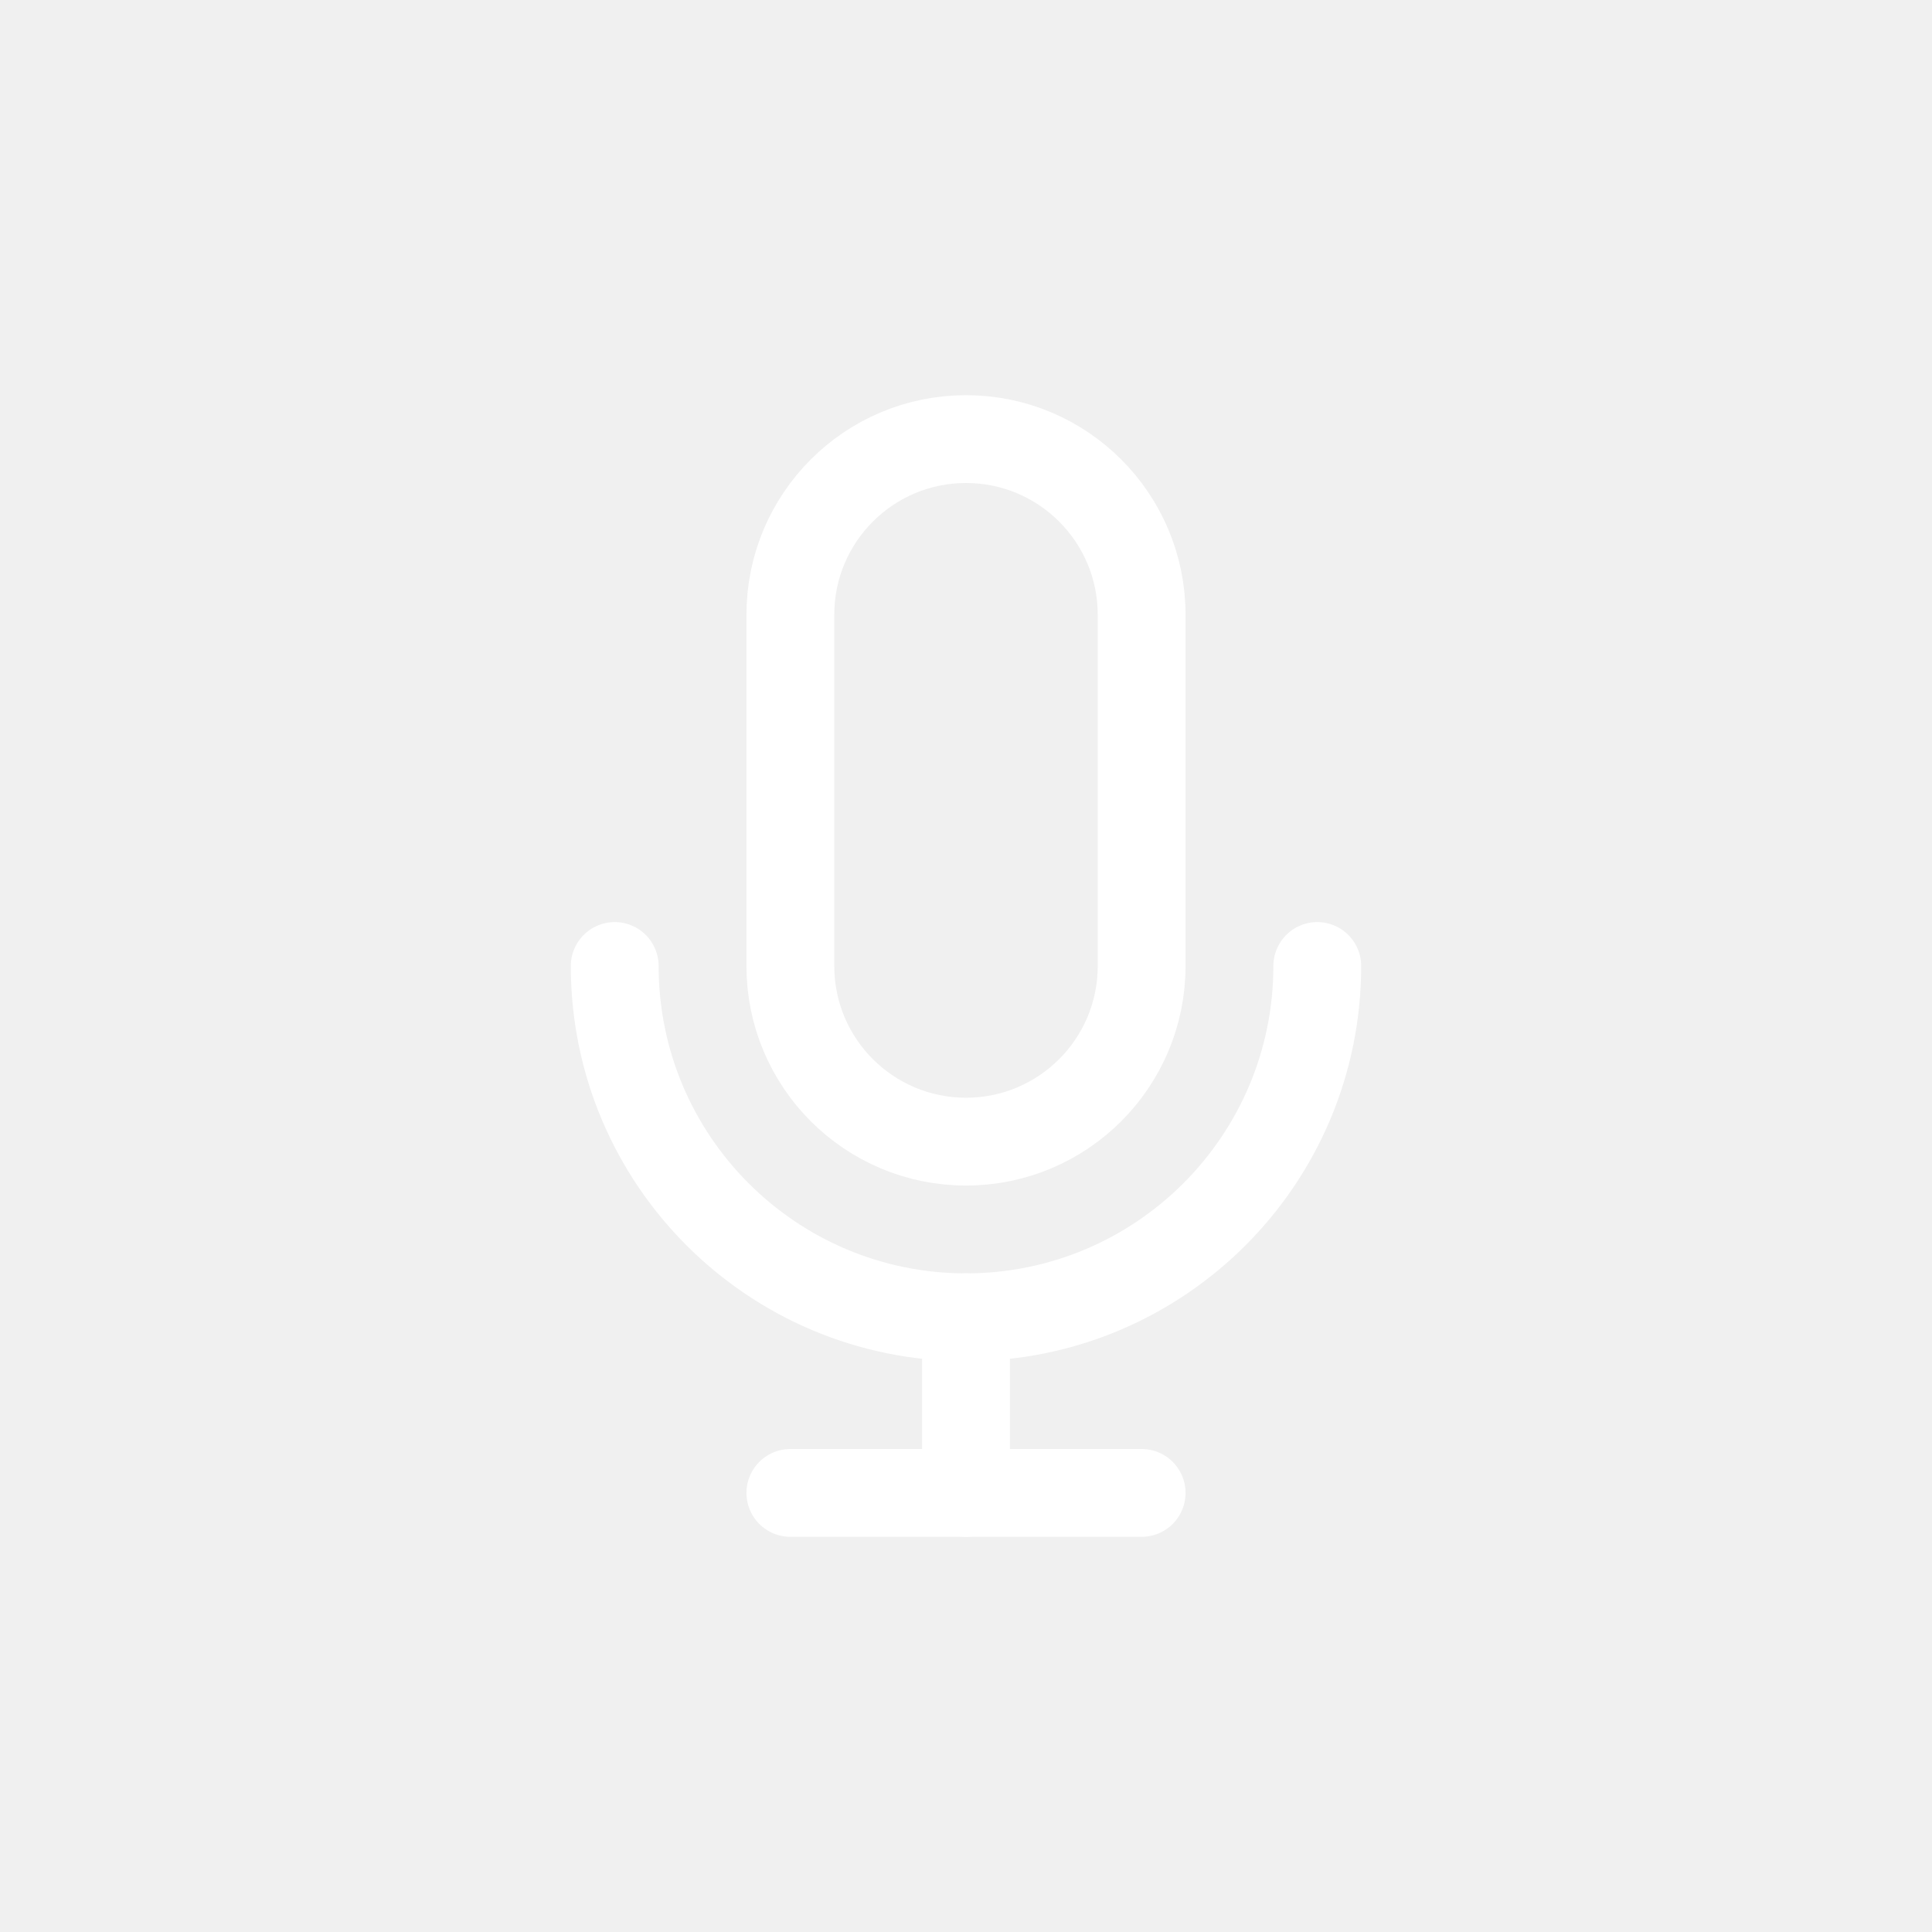
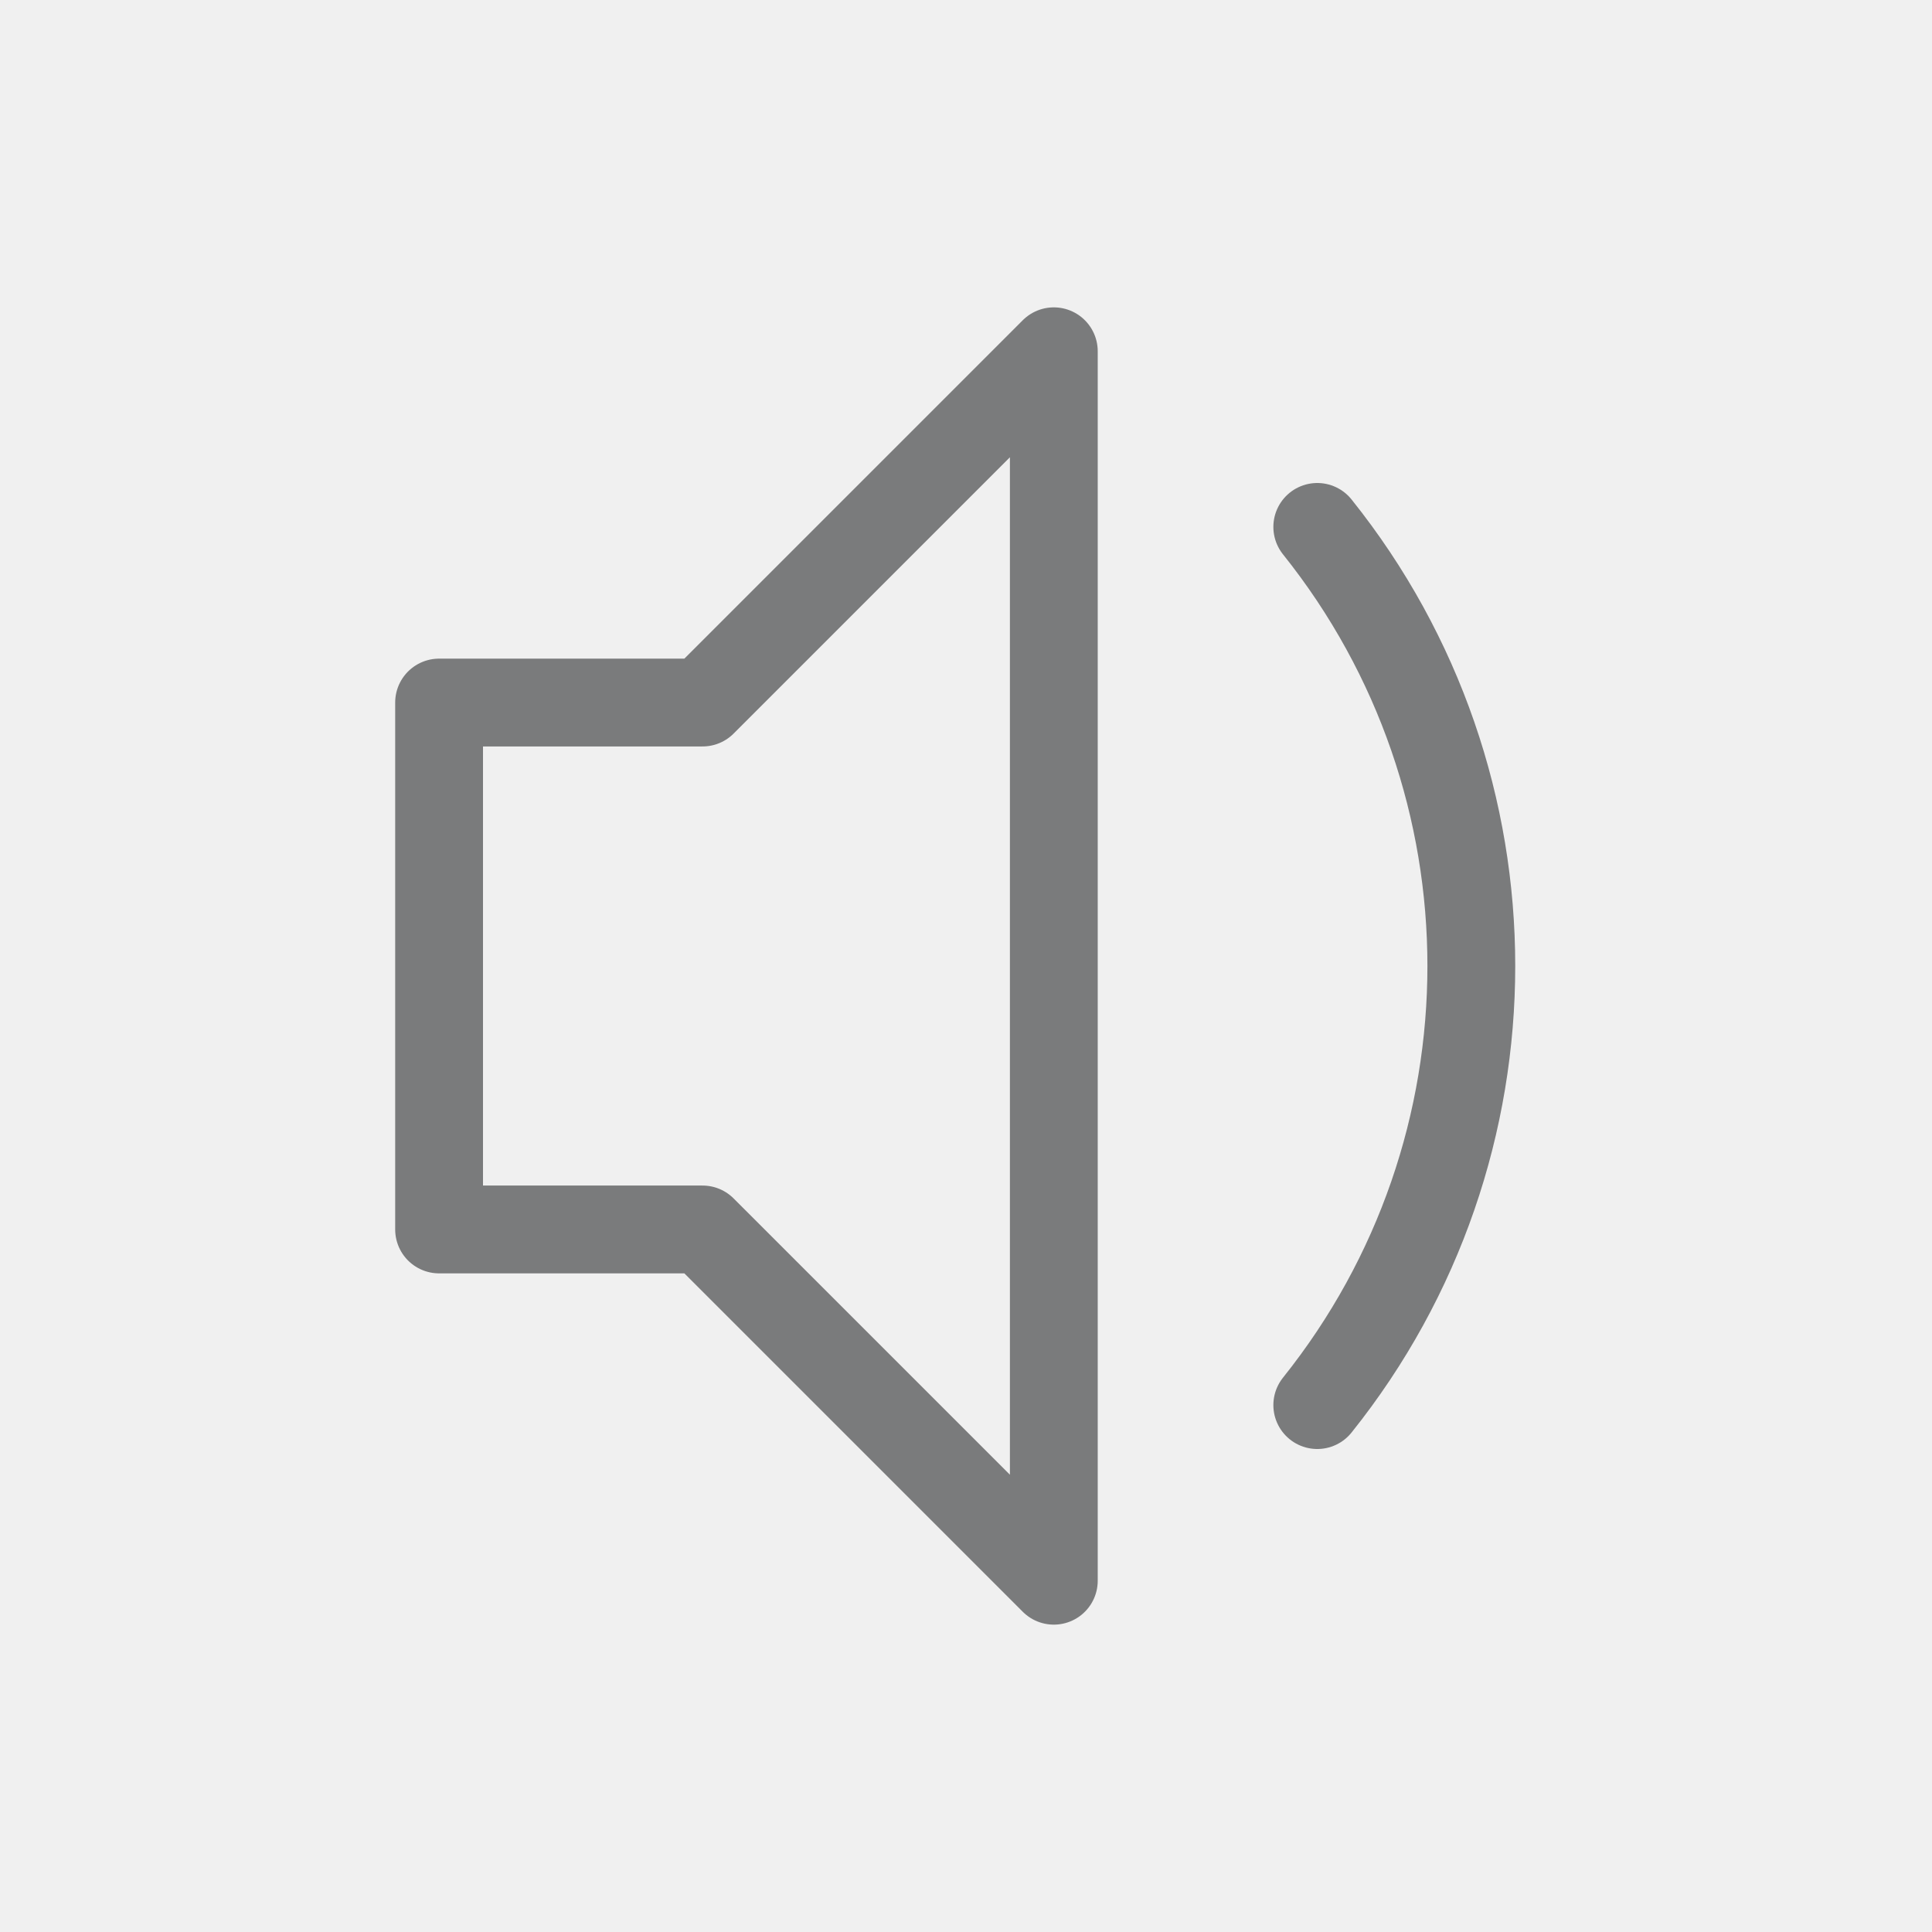
<svg xmlns="http://www.w3.org/2000/svg" width="22px" height="22px" viewBox="0 0 22 22" version="1.1">
-   <g id="2.1" stroke="none" stroke-width="1" fill="none" fill-rule="evenodd" stroke-linecap="round" stroke-linejoin="round">
-     <g id="组件规范" transform="translate(-640, -1372)" stroke="#FFFFFF">
-       <g id="编组-4备份-3" transform="translate(376, 1188)">
-         <g id="位图备份-2" transform="translate(8, 0)">
-           <g id="编组-2" transform="translate(256, 184)">
-             <rect id="矩形" x="9" y="5" width="4" height="8" rx="2" />
-             <path d="M7,11 C7,13.209 8.791,15 11,15 C13.209,15 15,13.209 15,11 L15,11 L15,11" id="路径" />
-             <line x1="11" y1="15" x2="11" y2="17" id="路径-2" />
-             <line x1="9" y1="17" x2="13" y2="17" id="路径-3" />
+   <g id="Flat-单窗口" stroke="none" stroke-width="1" fill="none" fill-rule="evenodd" stroke-linecap="round" stroke-linejoin="round">
+     <g id="检测_系统检测（单窗口）" transform="translate(-88, -113)" stroke="#7A7B7C">
+       <g id="编组-3" transform="translate(72, 0)">
+         <g id="编组-11备份" transform="translate(0, 104)">
+           <g id="invite备份" transform="translate(16, 9)">
+             <polygon id="路径-4" points="5 14 5 8 8 8 12 4 12 18 8 14" />
+             <path d="M15,6 C17.339,8.923 17.339,13.077 15,16 L15,16 L15,16" id="路径-5" />
          </g>
        </g>
      </g>
    </g>
  </g>
</svg>
